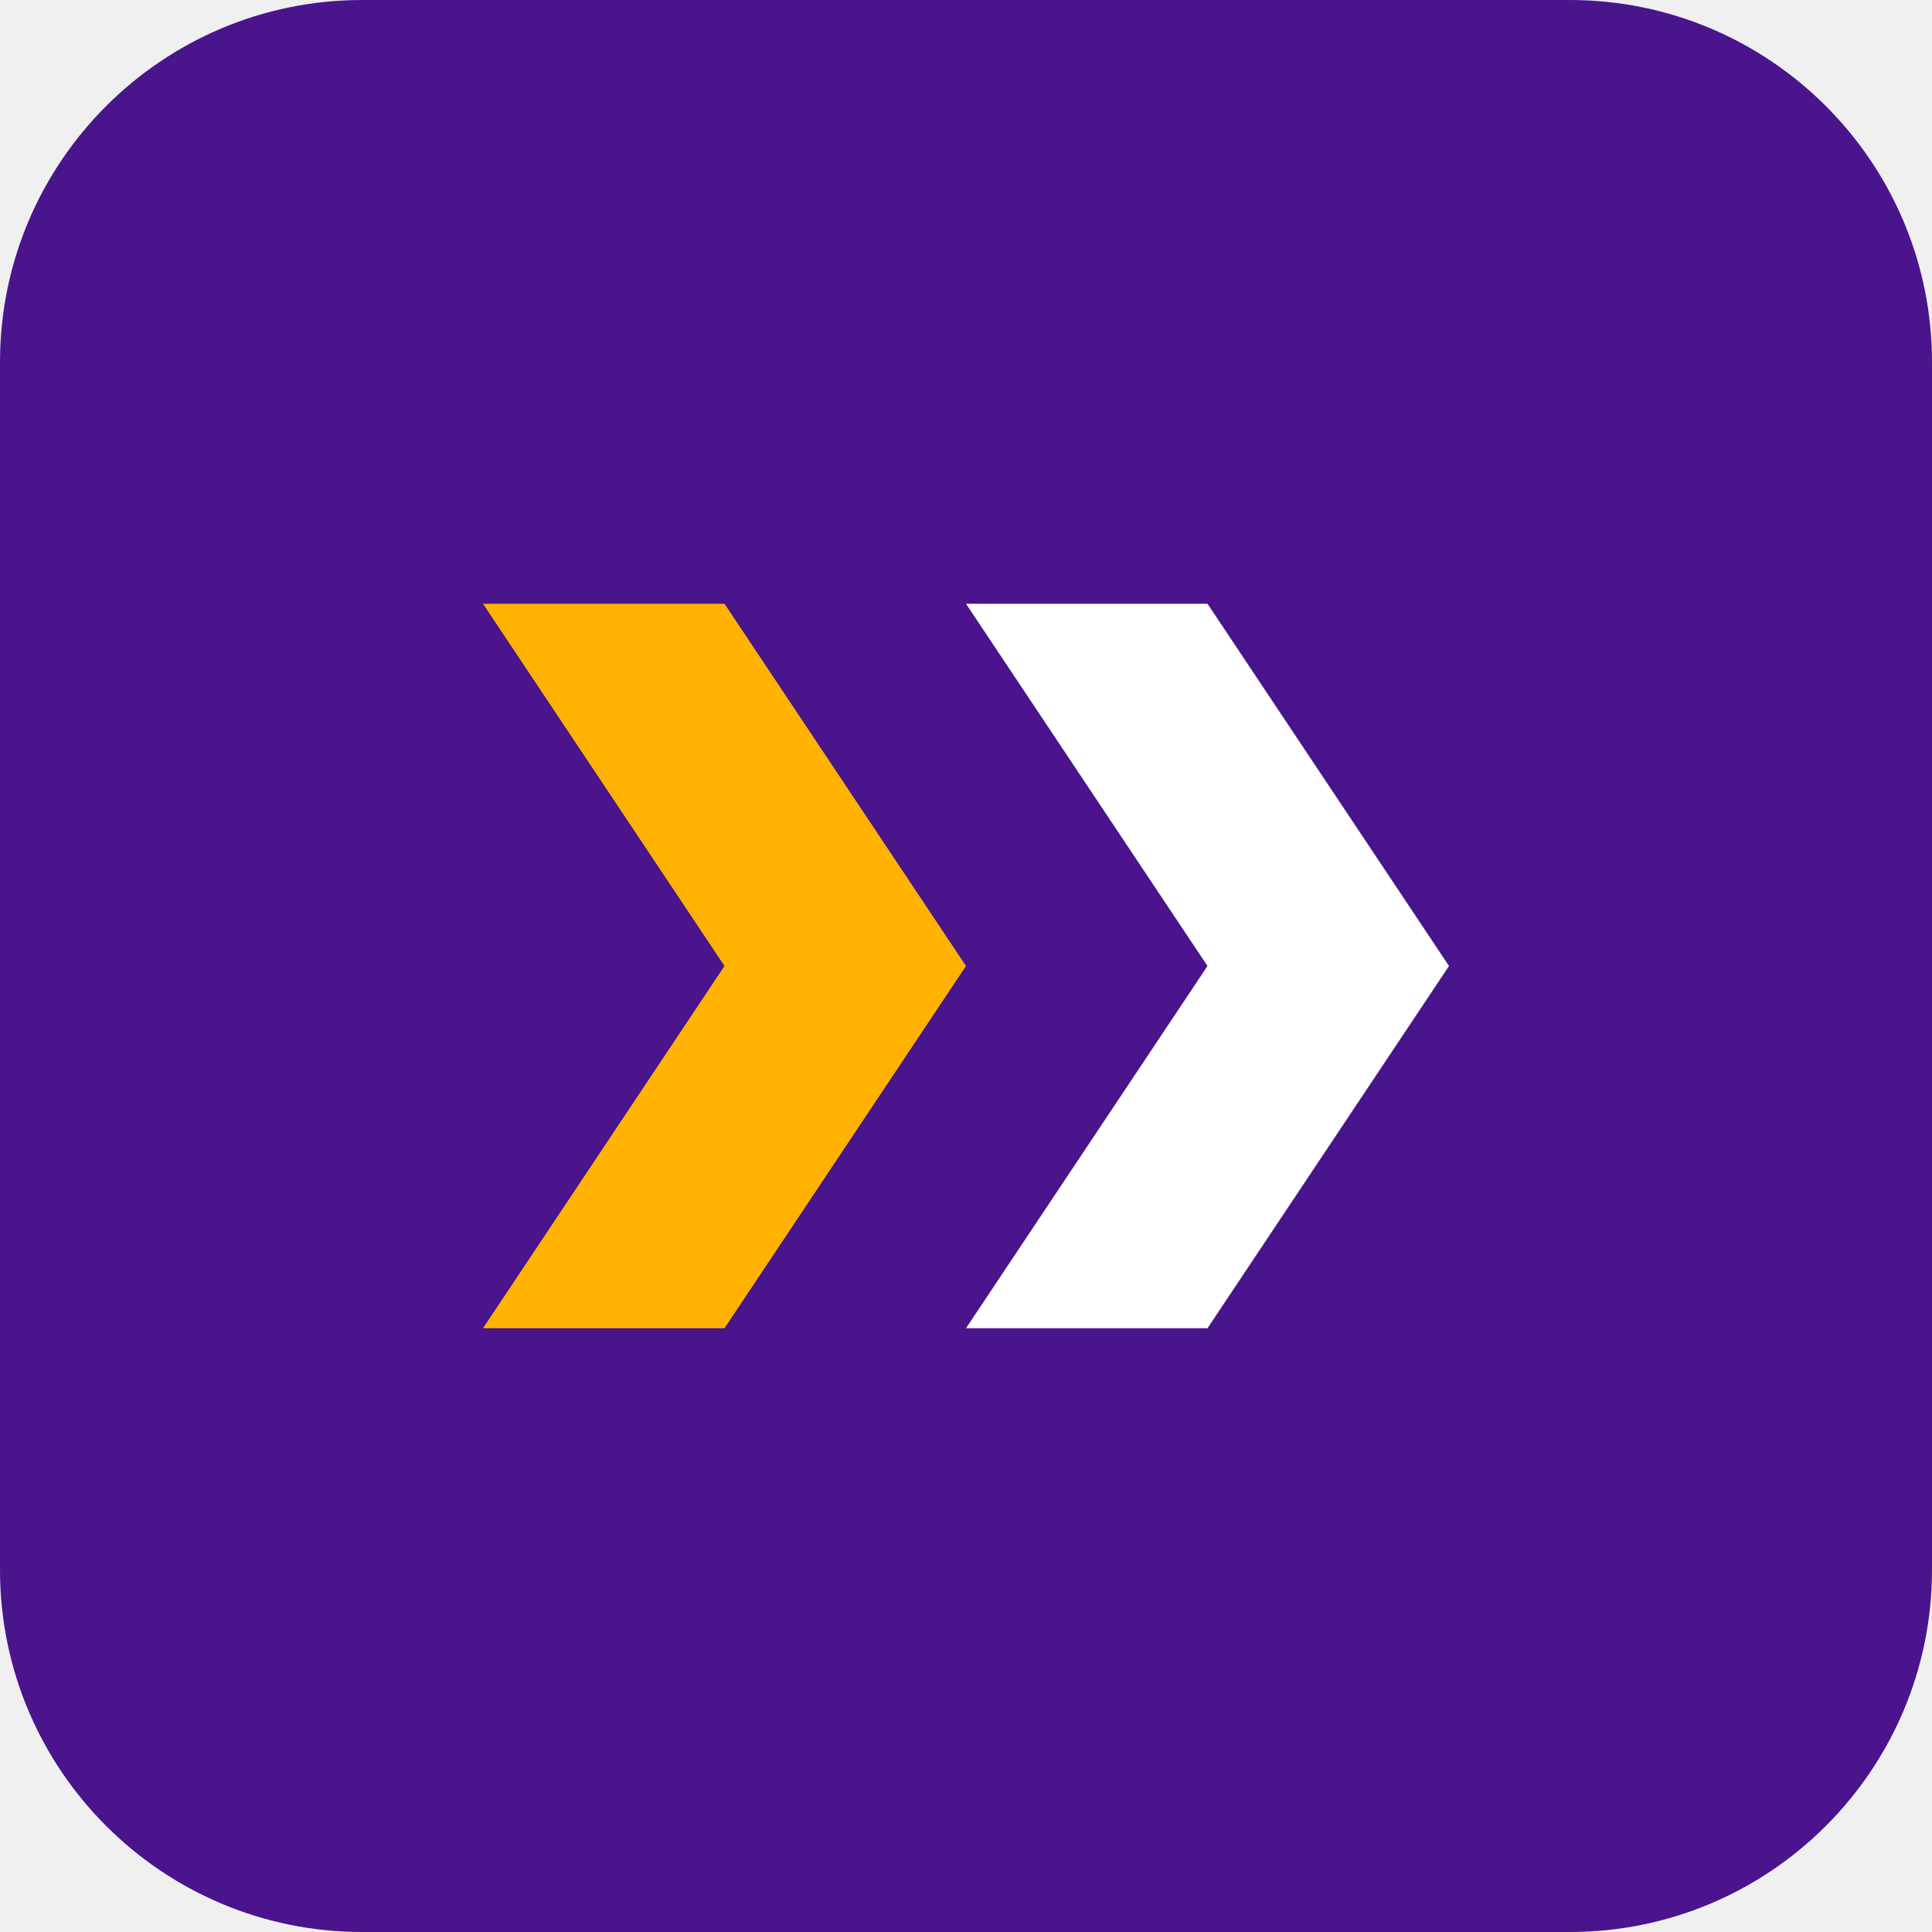
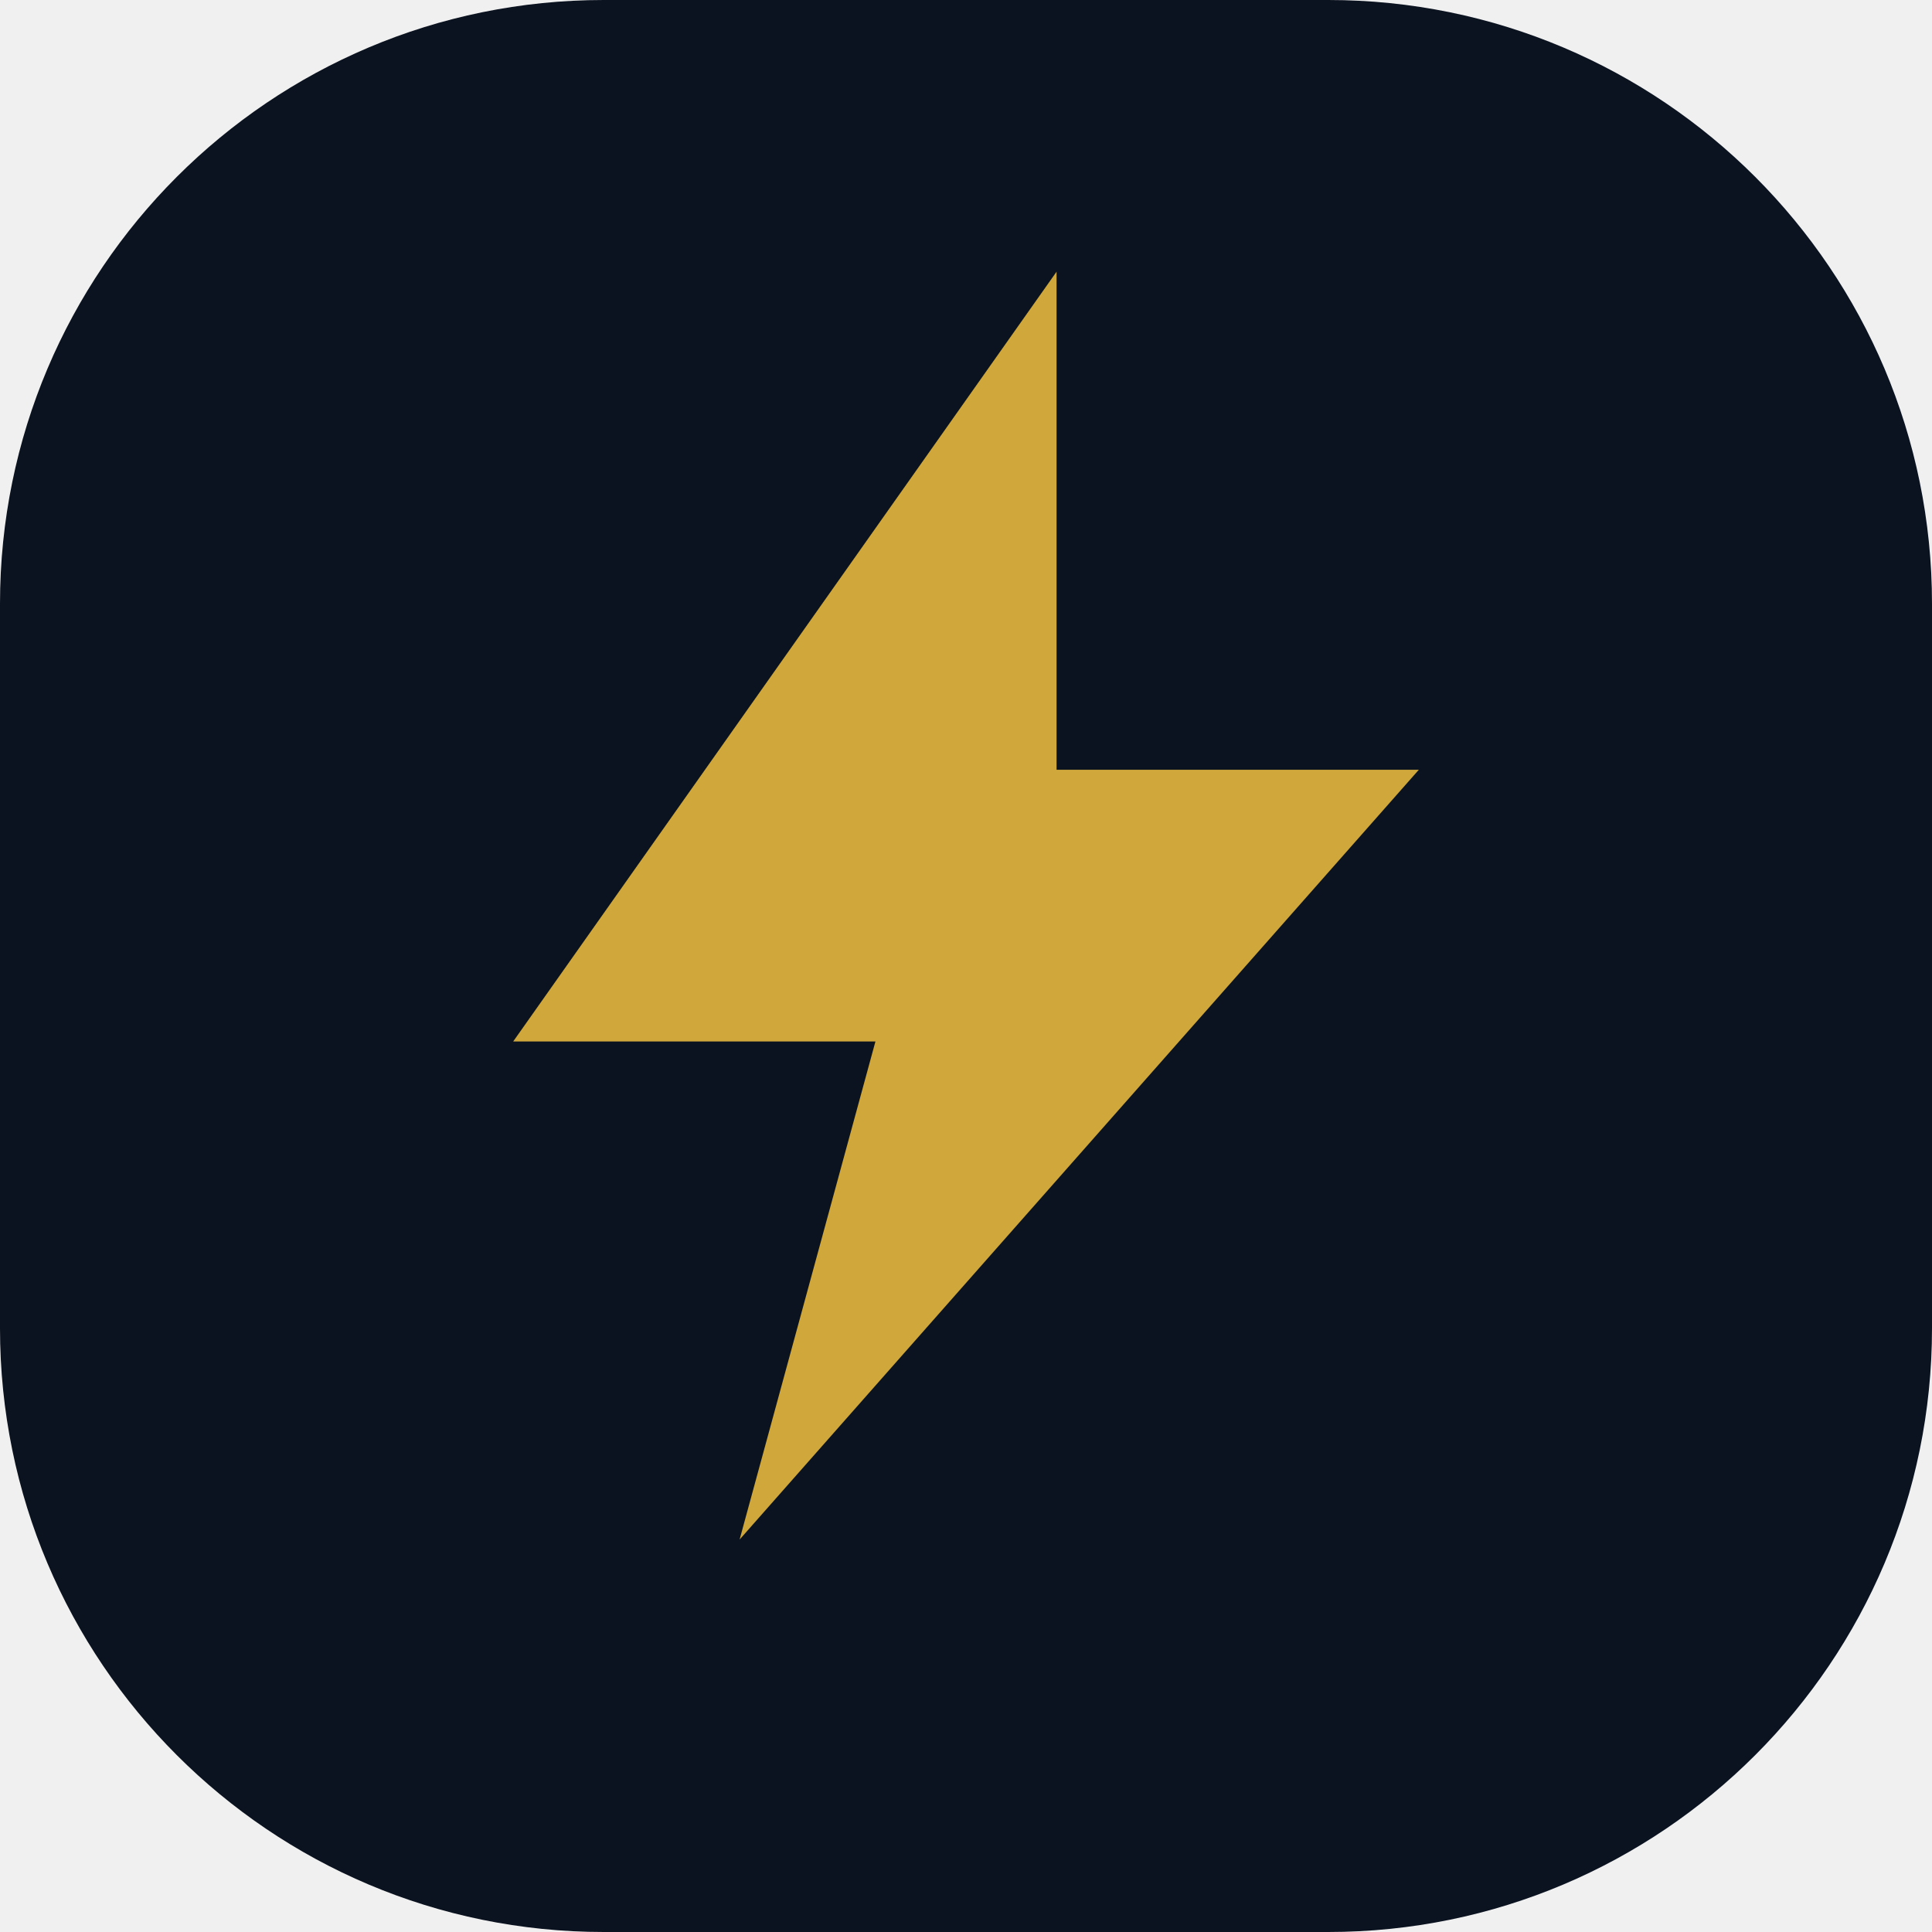
- <svg xmlns="http://www.w3.org/2000/svg" viewBox="0 0 32 32" aria-hidden="true">
-   <rect width="32" height="32" rx="6" fill="#4A148C" />
-   <path fill="#FFB300" d="M8 10h4l4 6-4 6H8l4-6-4-6z" />
-   <path fill="white" d="M16 10h4l4 6-4 6h-4l4-6-4-6z" />
+ <svg xmlns="http://www.w3.org/2000/svg" viewBox="0 0 32 32" role="img" aria-label="Prompt Anatomy">
+   <rect width="32" height="32" rx="10" fill="#0b1320" />
+   <path fill="#cfa73a" transform="translate(4 3)" d="M13.5 1.5 4.5 14.25h6L8.25 22.5 19.5 9.75h-6L13.5 1.5z" />
</svg>
